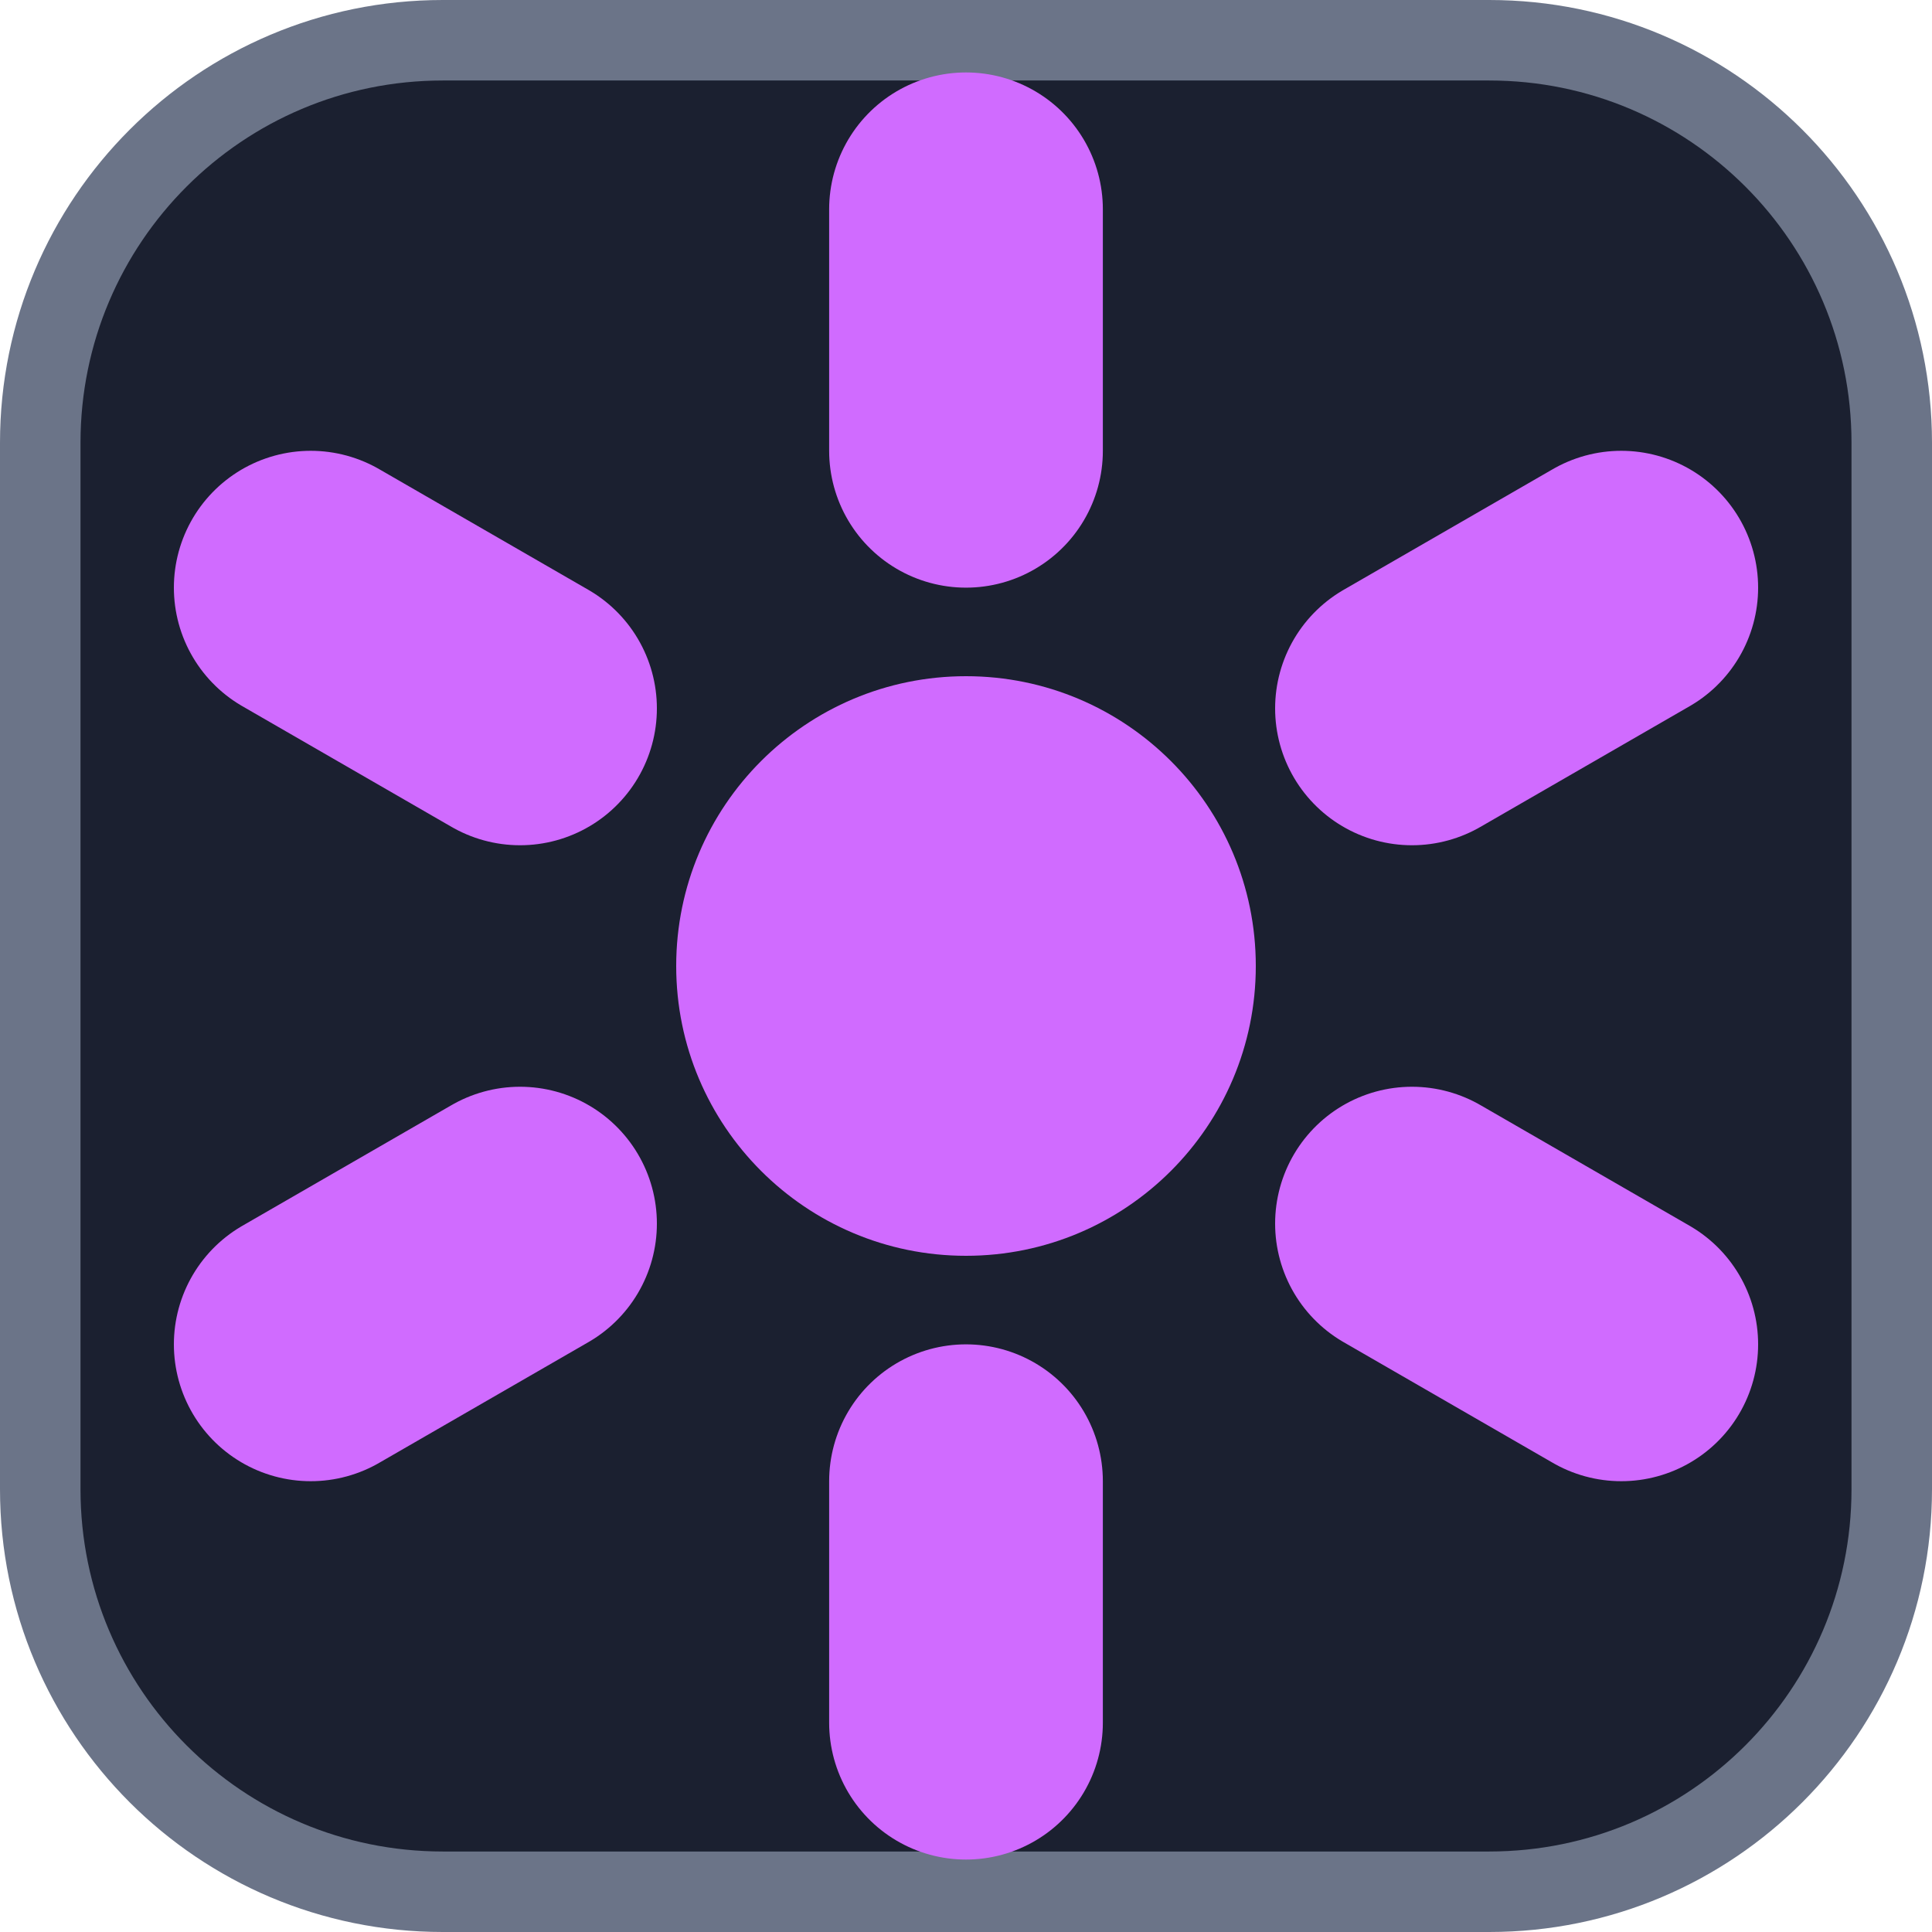
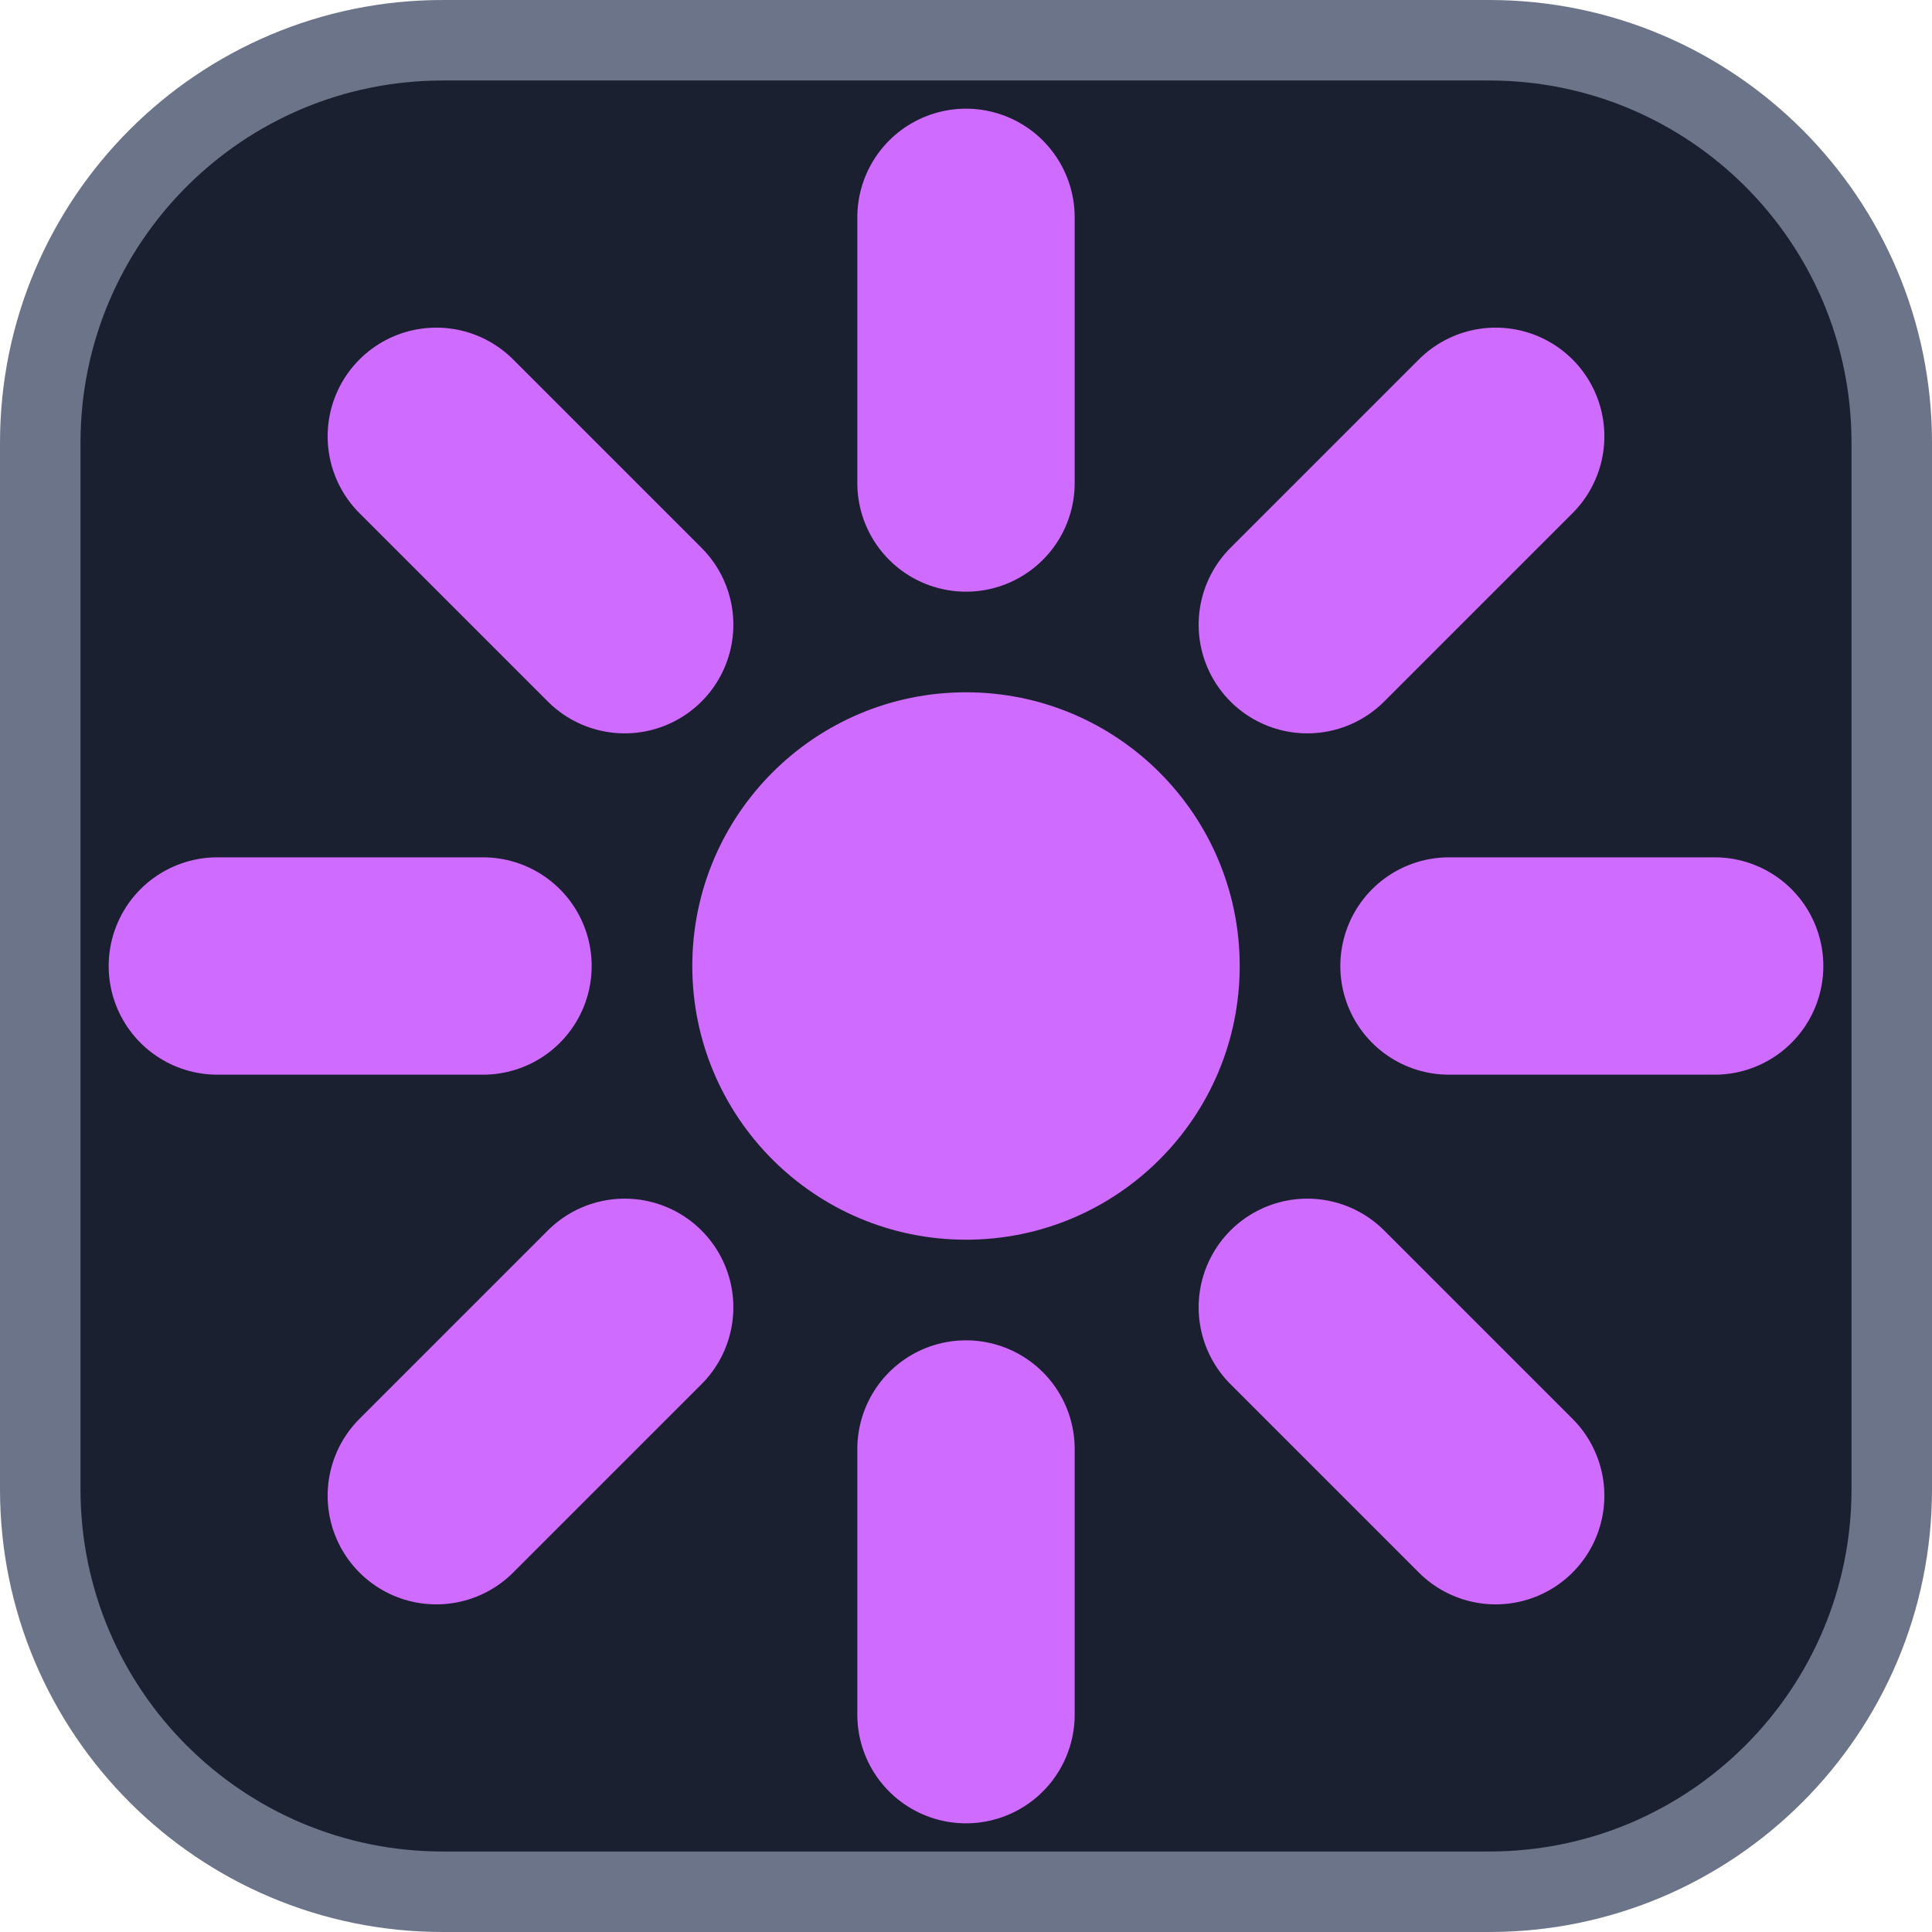
<svg xmlns="http://www.w3.org/2000/svg" viewBox="0 0 24 24" role="img" aria-label="散開">
  <rect x="0.5" y="0.5" width="23" height="23" rx="5" fill="#1b2030" stroke="#6b7488" />
-   <circle cx="12" cy="12" r="3.6" fill="#d06bff" />
-   <path d="M12.00 5.60 L12.00 2.60" stroke="#d06bff" stroke-width="3.4" stroke-linecap="round" />
-   <path d="M17.54 8.80 L20.14 7.30" stroke="#d06bff" stroke-width="3.4" stroke-linecap="round" />
-   <path d="M17.54 15.20 L20.14 16.70" stroke="#d06bff" stroke-width="3.4" stroke-linecap="round" />
-   <path d="M12.00 18.40 L12.00 21.40" stroke="#d06bff" stroke-width="3.4" stroke-linecap="round" />
-   <path d="M6.46 15.20 L3.86 16.70" stroke="#d06bff" stroke-width="3.4" stroke-linecap="round" />
-   <path d="M6.46 8.80 L3.86 7.30" stroke="#d06bff" stroke-width="3.4" stroke-linecap="round" />
+   <circle cx="12" cy="12" r="3.4" fill="#d06bff" />
+   <path d="M12.00 6.00 L12.00 2.70" stroke="#d06bff" stroke-width="2.7" stroke-linecap="round" />
+   <path d="M16.24 7.76 L18.58 5.42" stroke="#d06bff" stroke-width="2.7" stroke-linecap="round" />
+   <path d="M18.00 12.00 L21.30 12.00" stroke="#d06bff" stroke-width="2.7" stroke-linecap="round" />
+   <path d="M16.24 16.24 L18.58 18.58" stroke="#d06bff" stroke-width="2.7" stroke-linecap="round" />
+   <path d="M12.00 18.00 L12.00 21.30" stroke="#d06bff" stroke-width="2.7" stroke-linecap="round" />
+   <path d="M7.76 16.24 L5.42 18.58" stroke="#d06bff" stroke-width="2.7" stroke-linecap="round" />
+   <path d="M6.00 12.00 L2.70 12.00" stroke="#d06bff" stroke-width="2.7" stroke-linecap="round" />
+   <path d="M7.76 7.76 L5.42 5.42" stroke="#d06bff" stroke-width="2.7" stroke-linecap="round" />
</svg>
